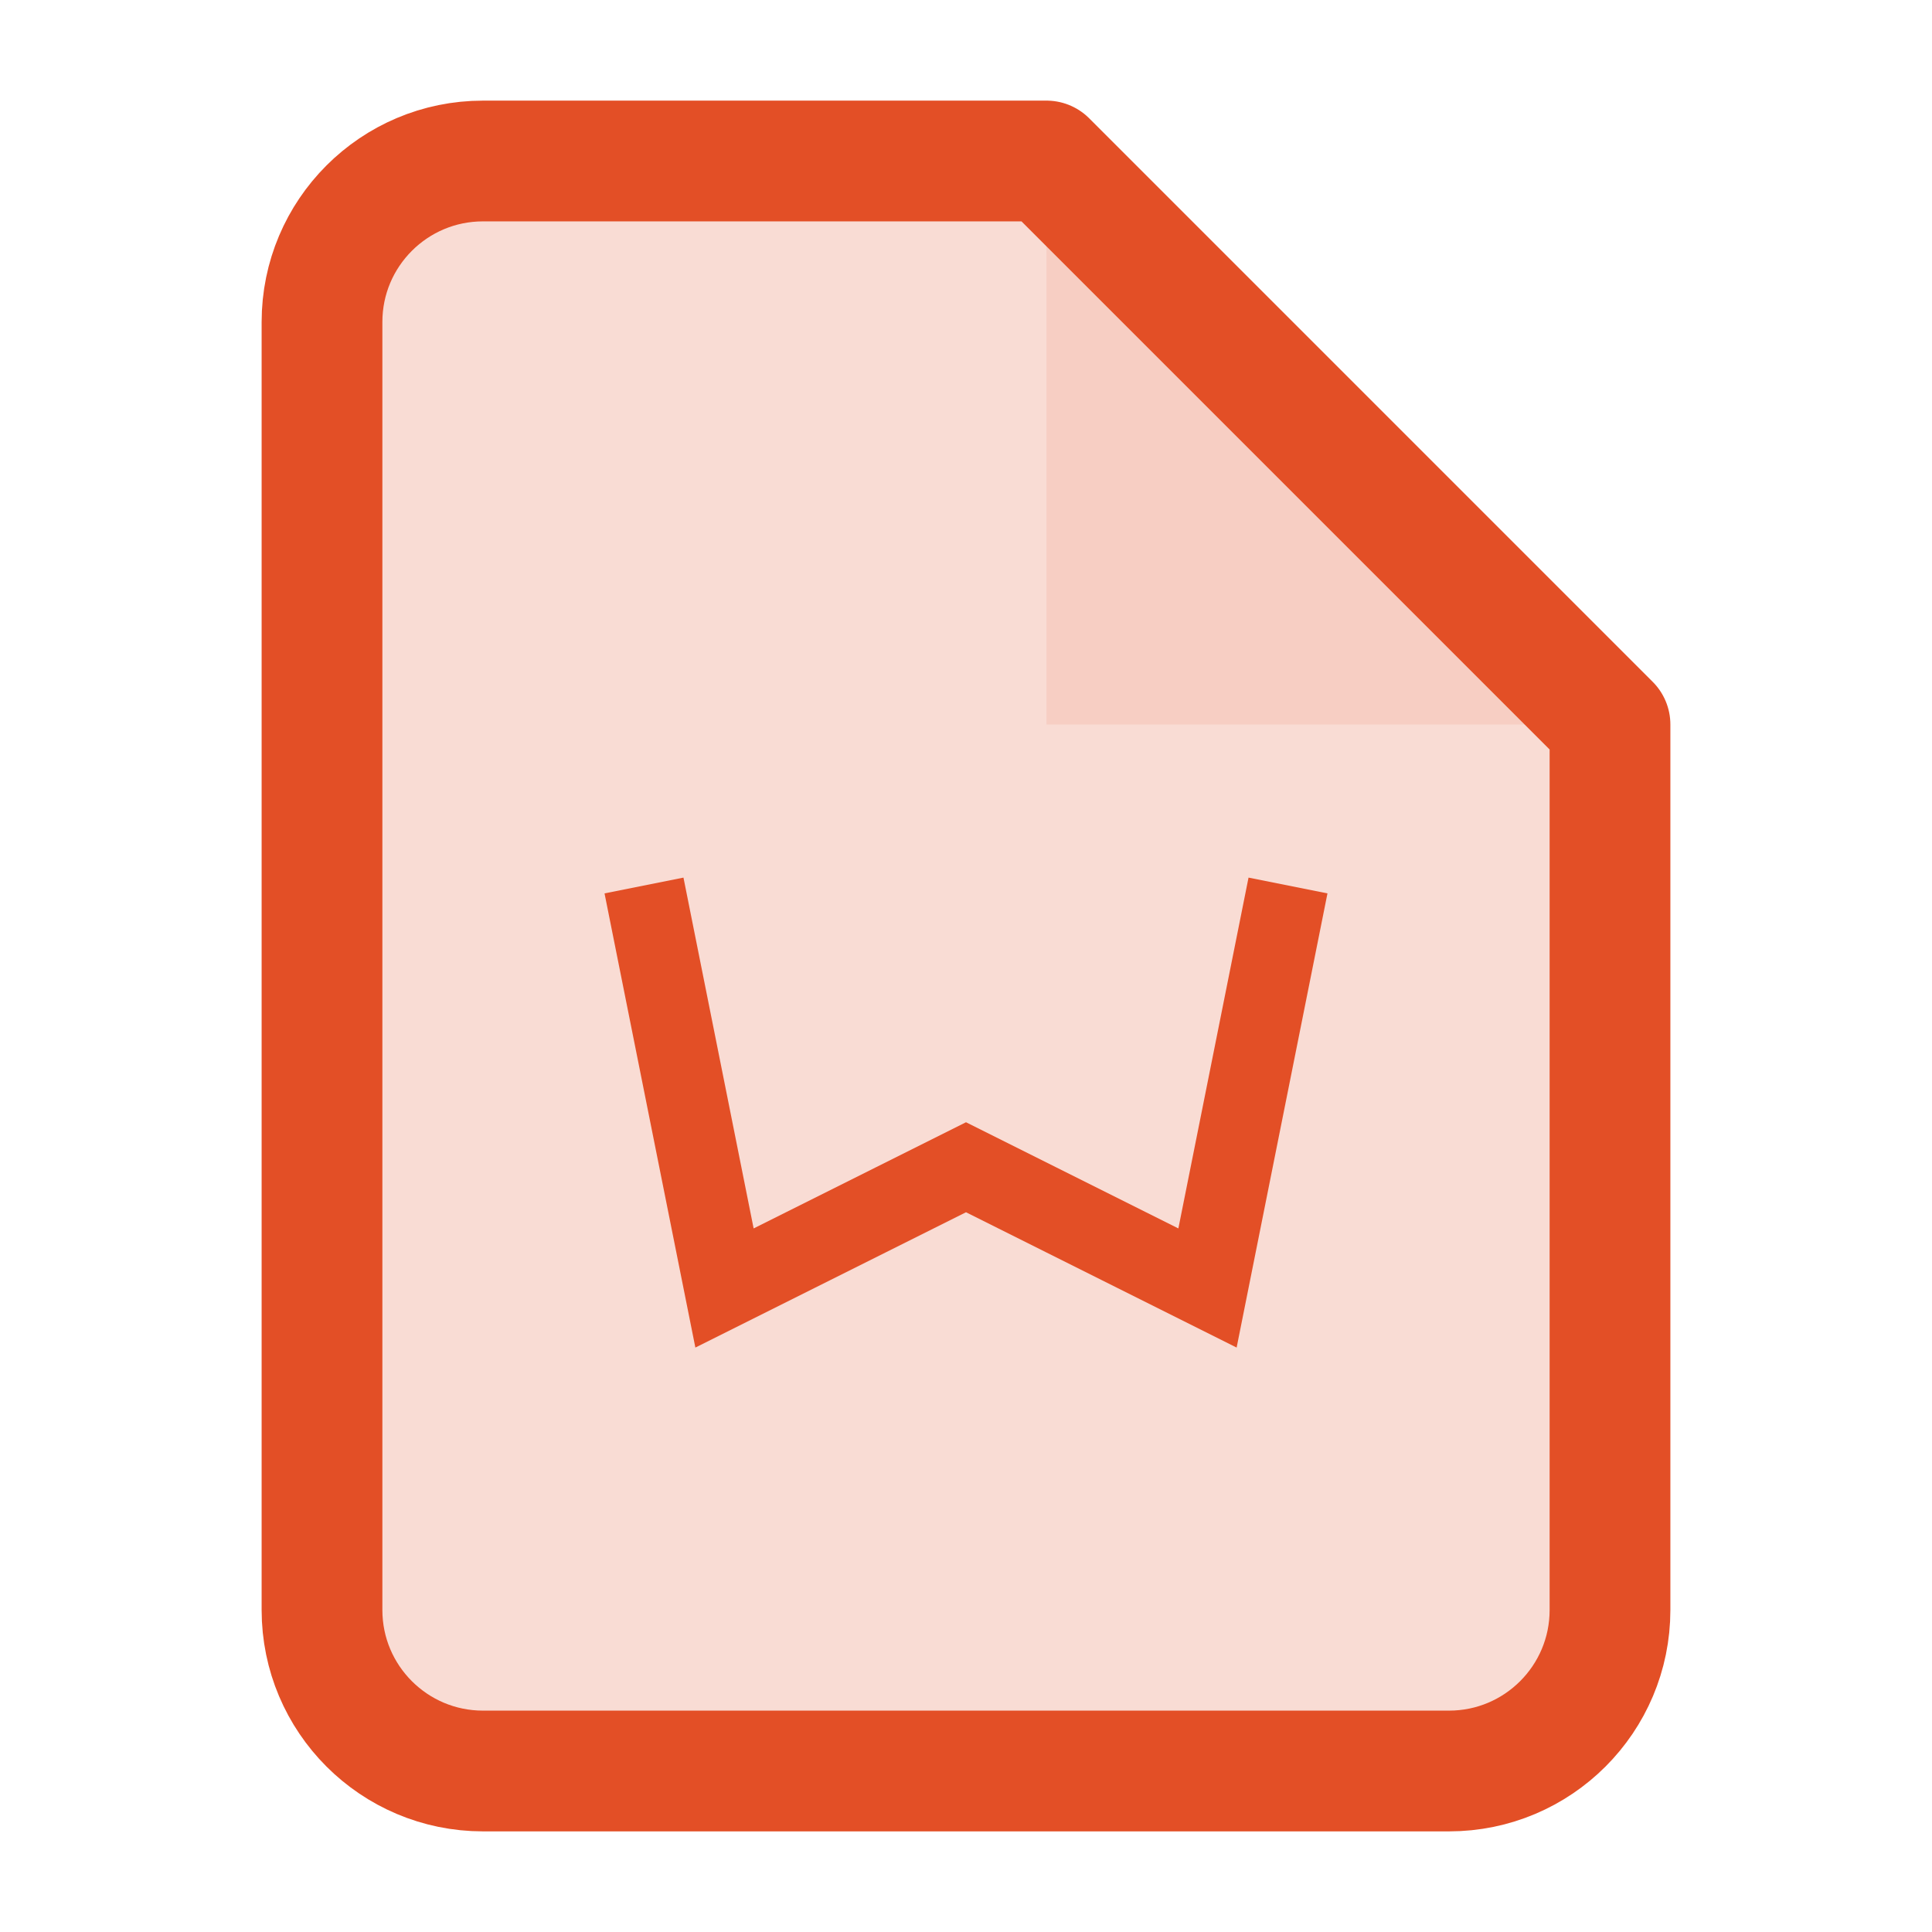
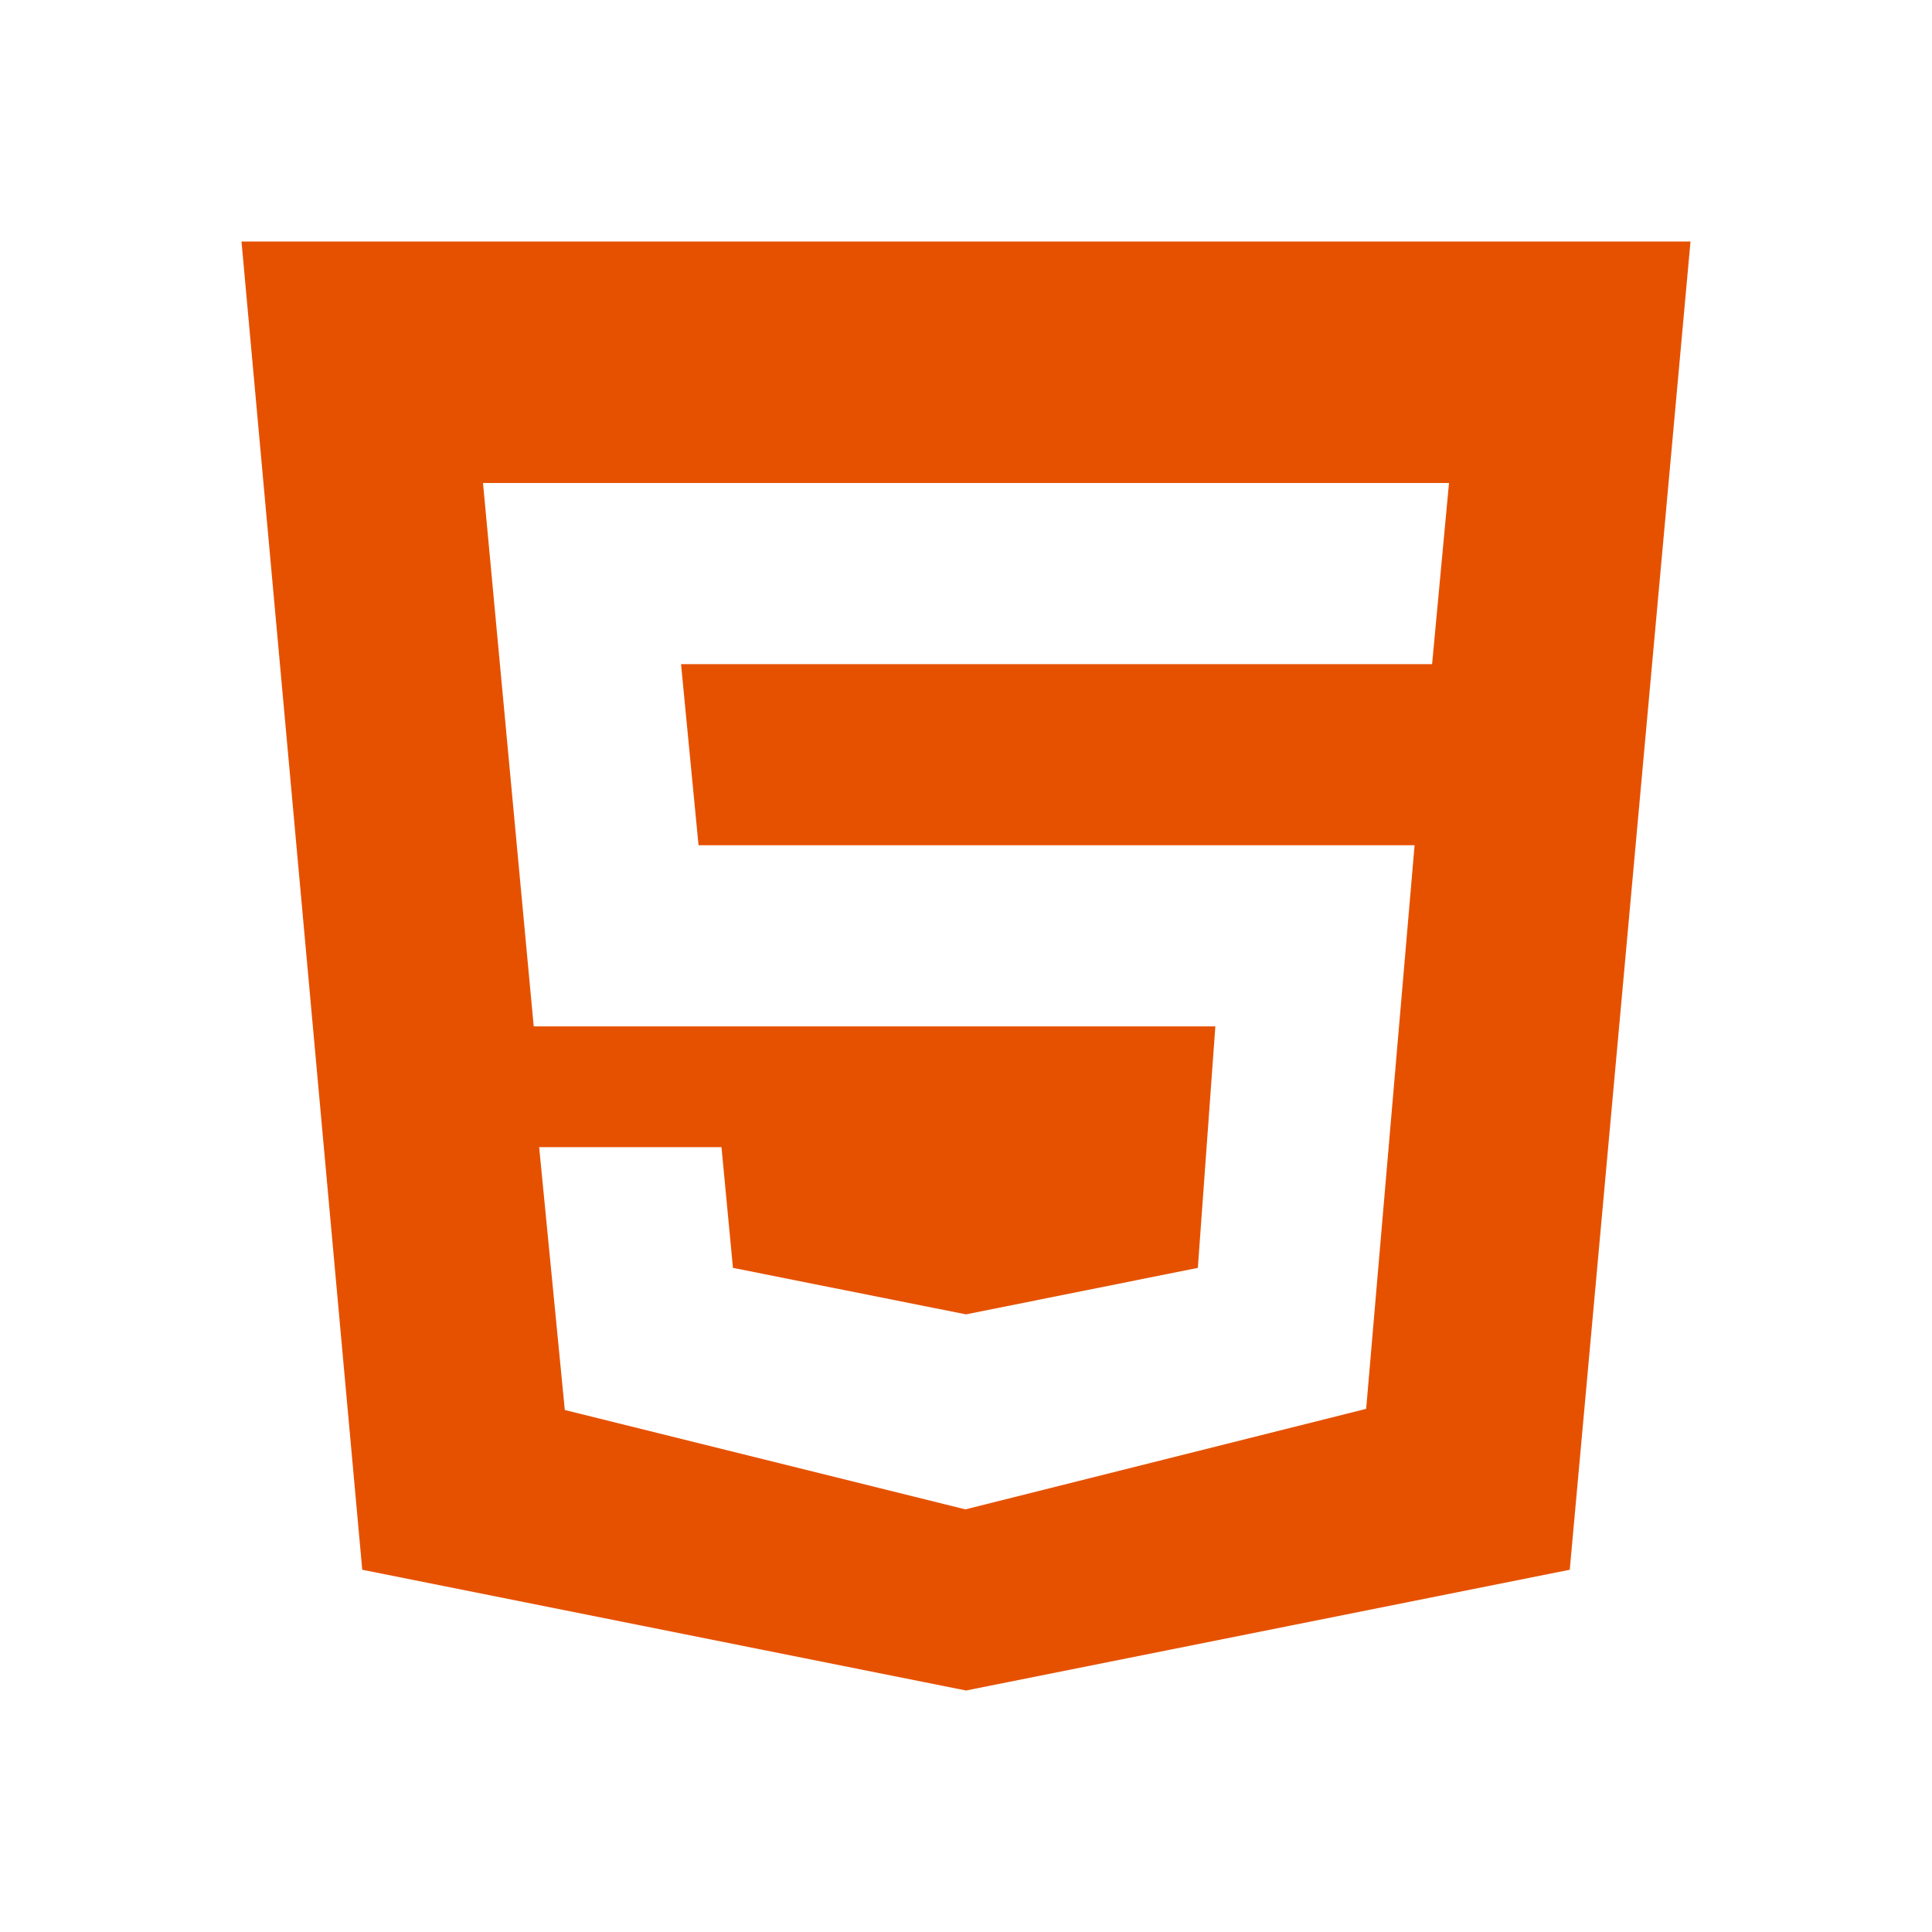
- <svg xmlns="http://www.w3.org/2000/svg" viewBox="0 0 24 24" fill="none">
-   <path d="M13 2H6a2 2 0 0 0-2 2v16a2 2 0 0 0 2 2h12a2 2 0 0 0 2-2V9z" fill="#E34F26" opacity="0.2" />
-   <path d="M13 2v7h7" fill="#E34F26" opacity="0.1" />
-   <path d="M13 2H6a2 2 0 0 0-2 2v16a2 2 0 0 0 2 2h12a2 2 0 0 0 2-2V9l-7-7z" stroke="#E34F26" stroke-width="1.5" stroke-linecap="round" stroke-linejoin="round" />
-   <path d="M8 11l1 5 3-1.5L15 16l1-5" stroke="#E34F26" stroke-width="1" fill="none" />
+ <svg xmlns="http://www.w3.org/2000/svg" width="128" height="128" viewBox="0 0 32 32">
+   <path fill="#e65100" d="m4 4l2 22l10 2l10-2l2-22Zm19.72 7H11.28l.29 3h11.86l-.802 9.335L15.99 25l-6.635-1.646L8.93 19h3.02l.19 2l3.86.77l3.84-.77l.29-4H8.84L8 8h16Z" />
</svg>
